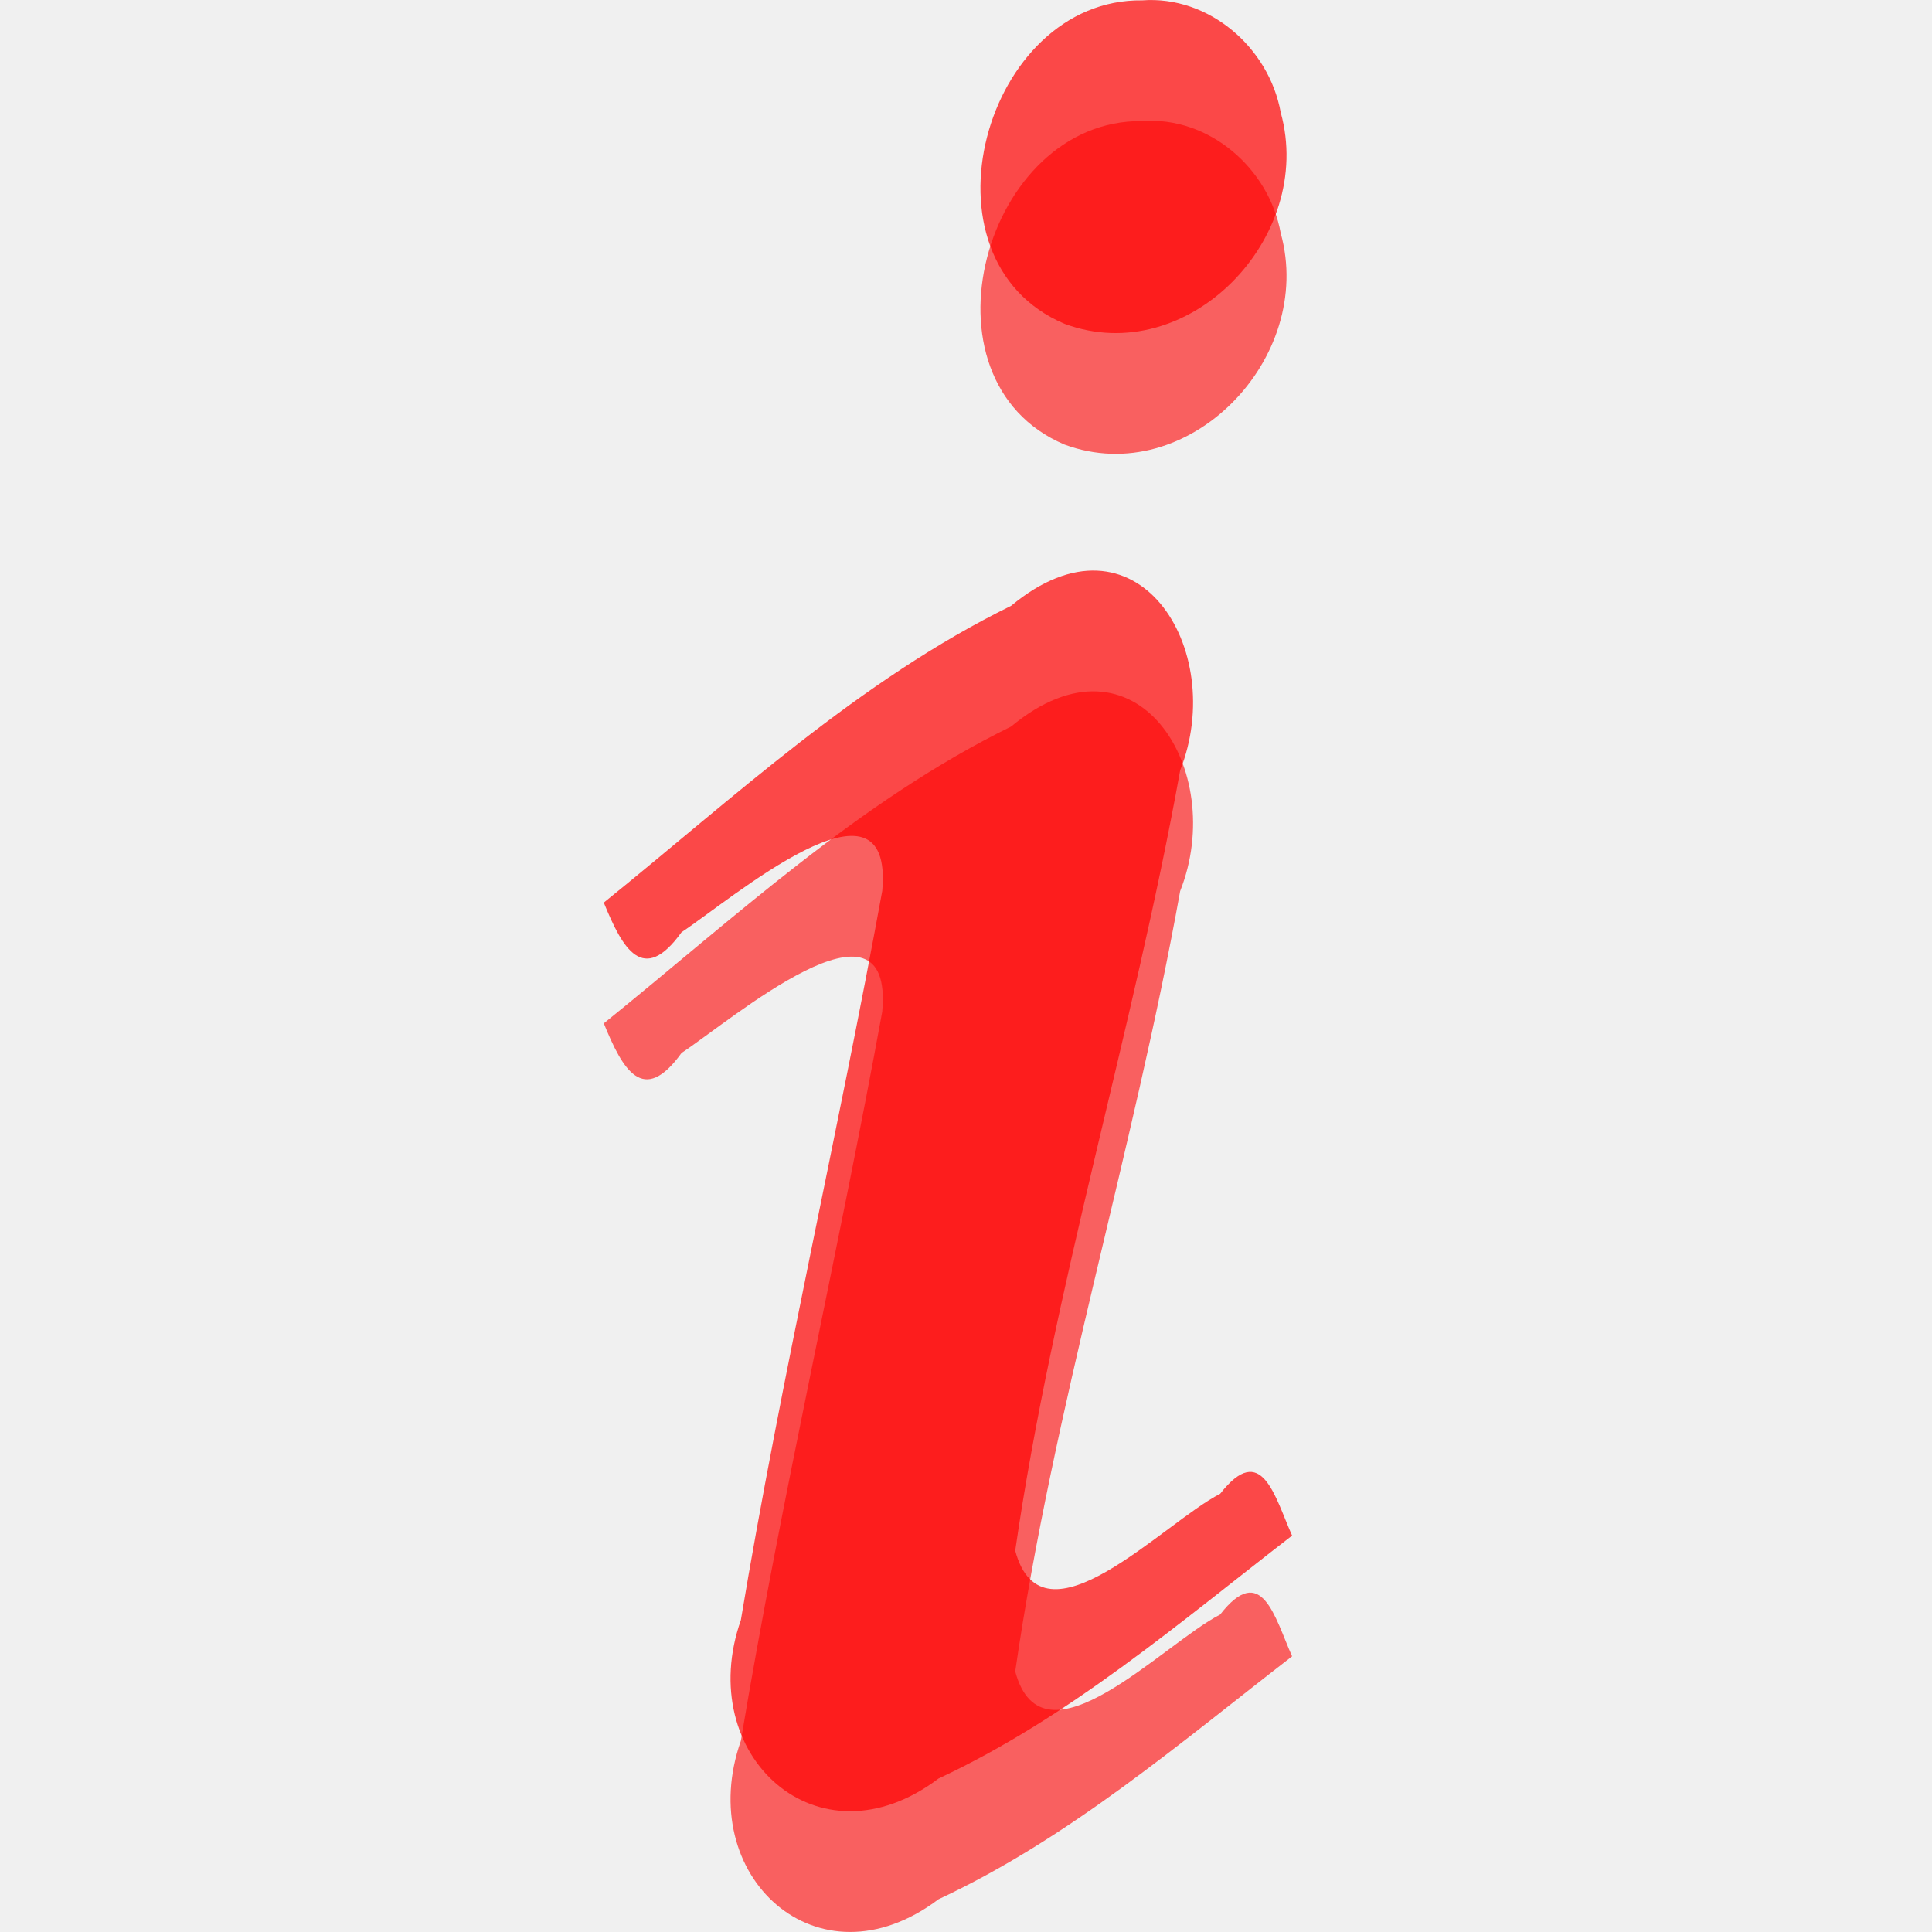
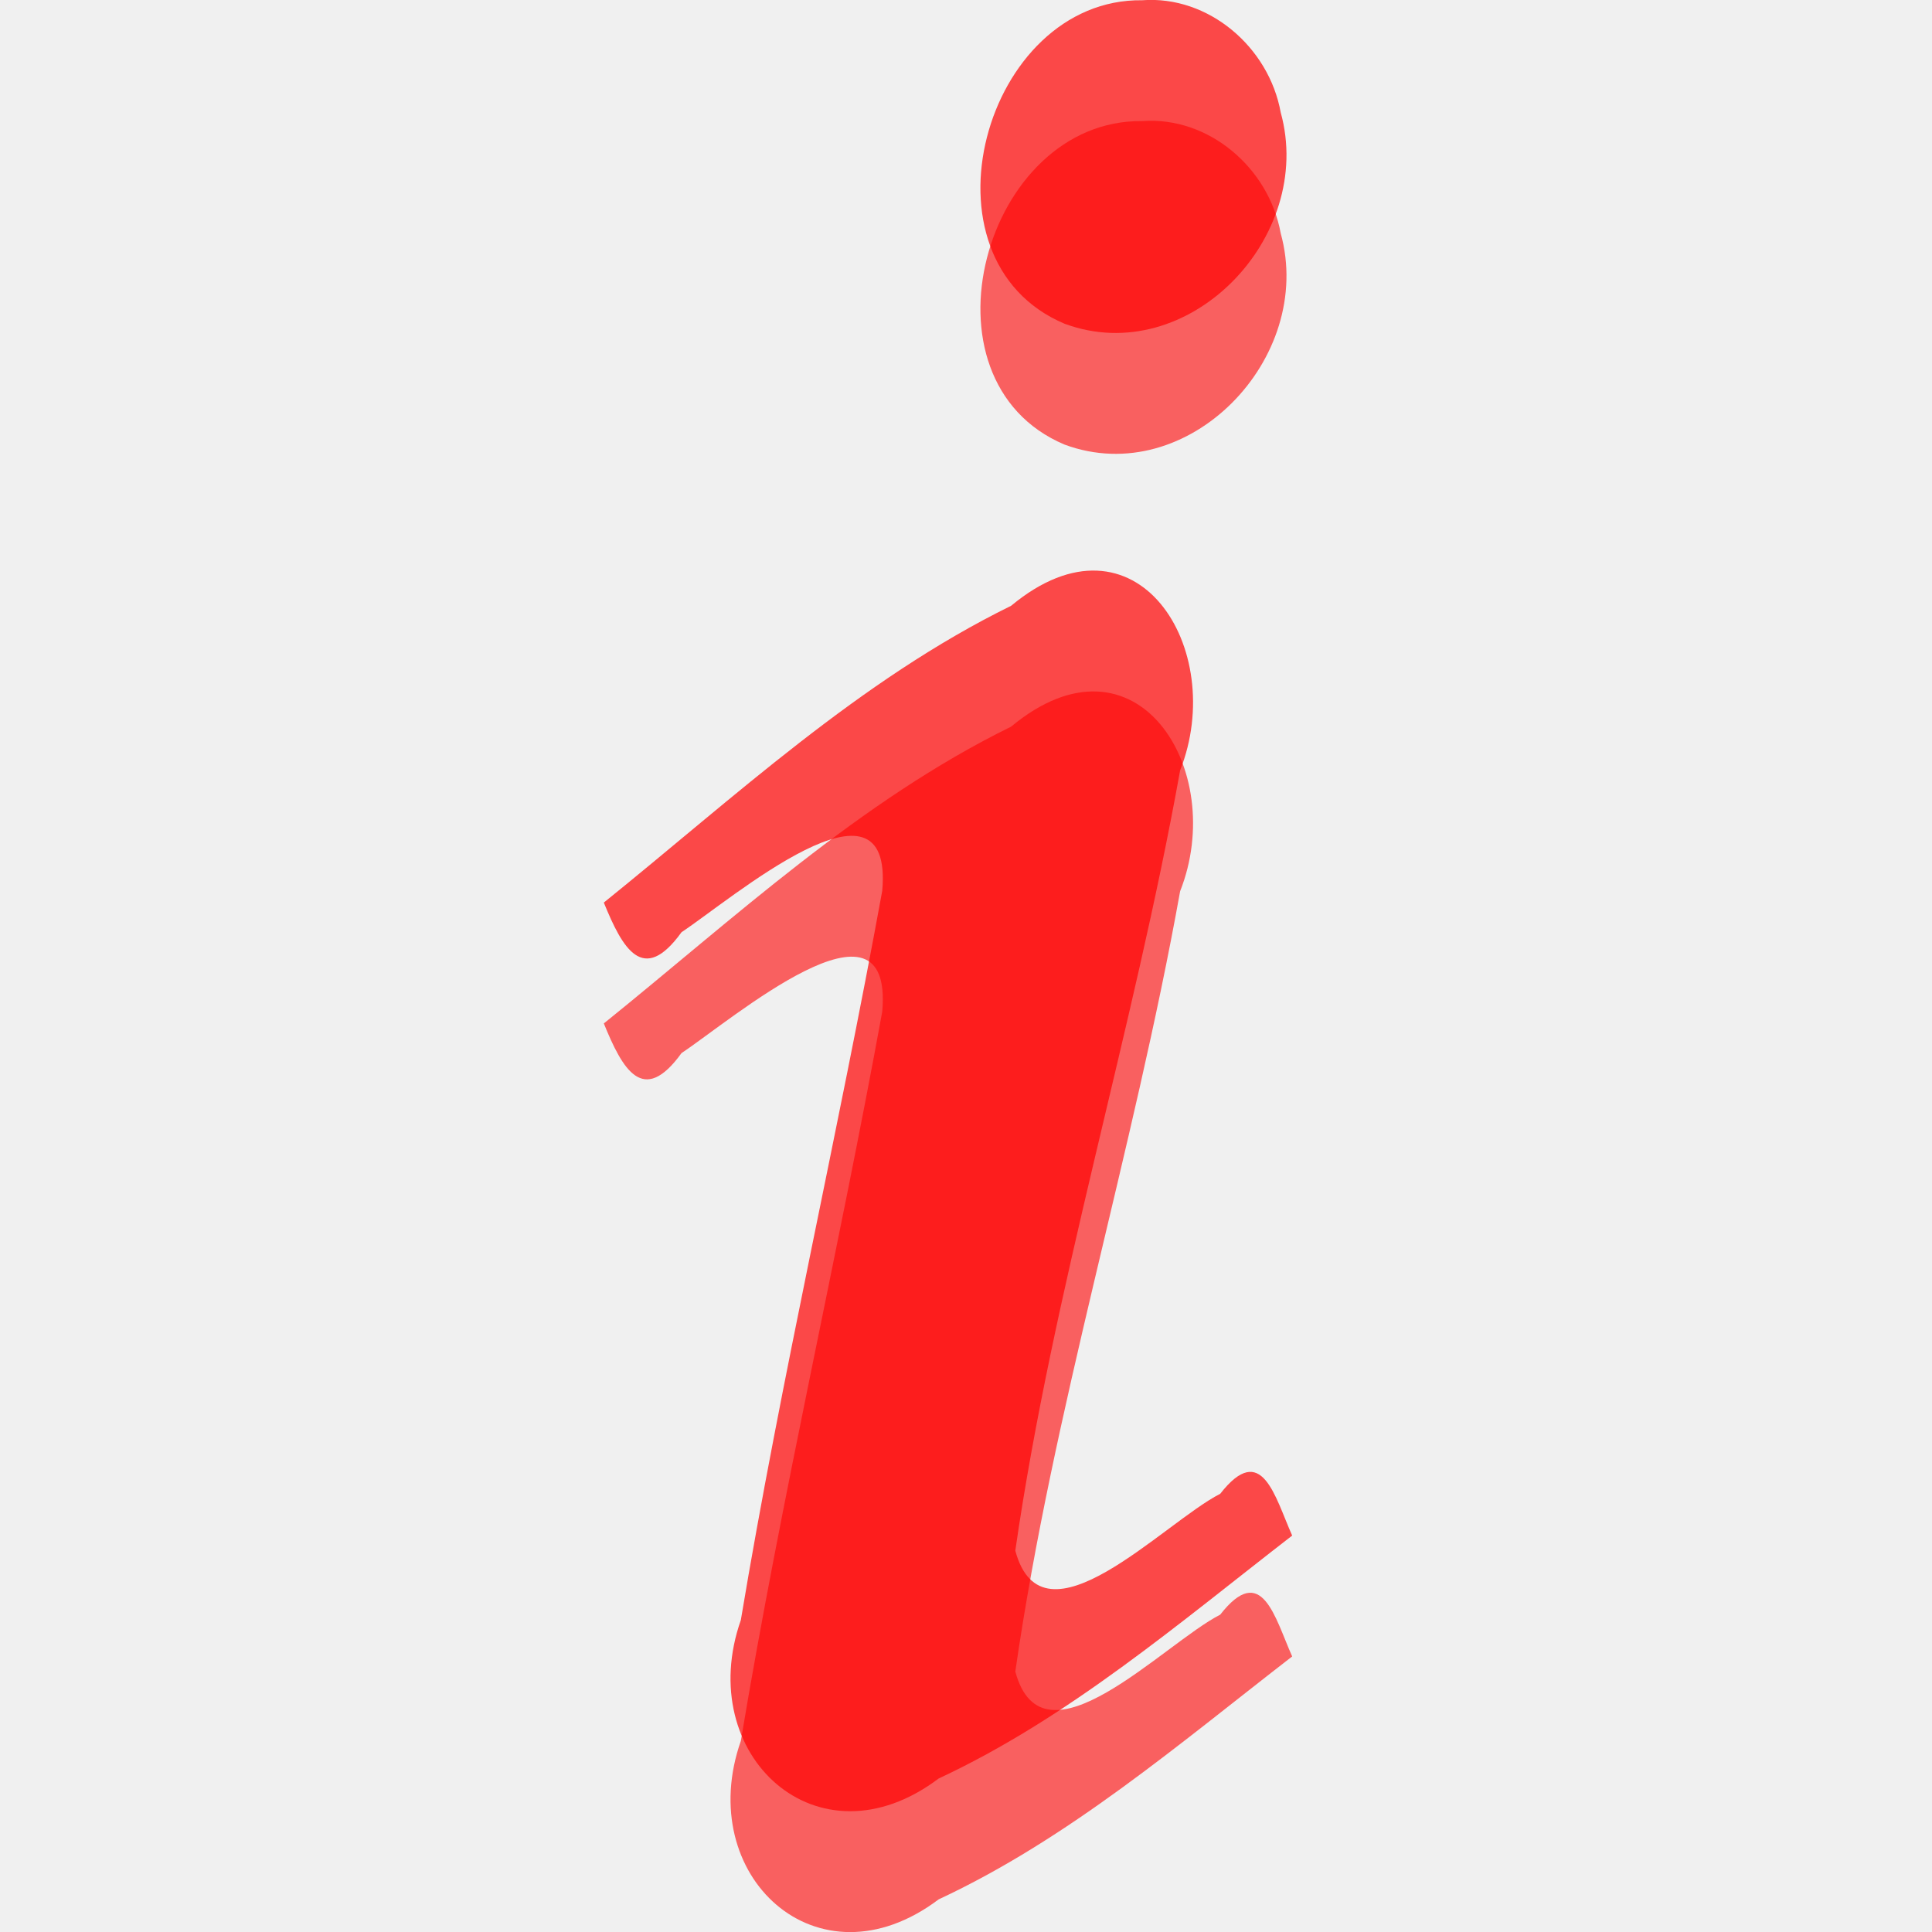
- <svg xmlns="http://www.w3.org/2000/svg" xmlns:xlink="http://www.w3.org/1999/xlink" version="1.0" width="16" height="16" id="svg11300">
-   <defs id="defs3">
-     <linearGradient id="linearGradient4136">
-       <stop offset="0" style="stop-color:#000000;stop-opacity:1;" id="stop4138" />
-       <stop offset="1" style="stop-color:#363636;stop-opacity:1" id="stop4140" />
-     </linearGradient>
-     <linearGradient id="linearGradient4303">
-       <stop offset="0" style="stop-color:#000000;stop-opacity:1" id="stop4305" />
-       <stop offset="1" style="stop-color:#363636;stop-opacity:1" id="stop4307" />
-     </linearGradient>
-     <linearGradient id="linearGradient4297">
-       <stop id="stop4299" style="stop-color:#000000;stop-opacity:1" offset="0" />
-       <stop id="stop4301" style="stop-color:#363636;stop-opacity:1" offset="1" />
-     </linearGradient>
-     <linearGradient id="linearGradient4115">
-       <stop id="stop4117" style="stop-color:#000000;stop-opacity:1" offset="0" />
-       <stop id="stop4119" style="stop-color:#363636;stop-opacity:0.698" offset="1" />
-     </linearGradient>
-     <linearGradient id="linearGradient3785">
-       <stop id="stop3787" style="stop-color:#b8b8b8;stop-opacity:1" offset="0" />
-       <stop id="stop3789" style="stop-color:#878787;stop-opacity:1" offset="1" />
-     </linearGradient>
-     <linearGradient id="linearGradient6954">
-       <stop id="stop6960" style="stop-color:#f5f5f5;stop-opacity:1" offset="0" />
-       <stop id="stop6962" style="stop-color:#d2d2d2;stop-opacity:1" offset="1" />
-     </linearGradient>
-     <linearGradient id="linearGradient3341">
-       <stop id="stop3343" style="stop-color:white;stop-opacity:1" offset="0" />
-       <stop id="stop3345" style="stop-color:white;stop-opacity:0" offset="1" />
-     </linearGradient>
-     <radialGradient cx="25" cy="28.66" r="16" fx="25" fy="28.66" id="radialGradient2856" xlink:href="#linearGradient6954" gradientUnits="userSpaceOnUse" gradientTransform="matrix(0.561868,0,0,0.1578792,-6.16826,5.338521)" />
-     <linearGradient x1="30" y1="25.085" x2="30" y2="45" id="linearGradient2858" xlink:href="#linearGradient3785" gradientUnits="userSpaceOnUse" gradientTransform="matrix(0.4280899,0,0,0.4229659,-2.823809,-3.248602)" />
-     <radialGradient cx="26.376" cy="12.313" r="8" fx="26.376" fy="12.313" id="radialGradient2860" xlink:href="#linearGradient6954" gradientUnits="userSpaceOnUse" gradientTransform="matrix(0.5525016,-0.0426402,0.04315608,0.5097191,-6.302668,-1.976507)" />
-     <linearGradient x1="30" y1="5" x2="30" y2="44.679" id="linearGradient2862" xlink:href="#linearGradient3785" gradientUnits="userSpaceOnUse" gradientTransform="matrix(0.3368574,0,0,0.3216128,-0.1057209,-0.2952997)" />
-     <linearGradient x1="30" y1="0.918" x2="30" y2="25.793" id="linearGradient2864" xlink:href="#linearGradient3341" gradientUnits="userSpaceOnUse" gradientTransform="matrix(0.3368574,0,0,0.3216128,-0.1057209,-0.2952997)" />
-     <linearGradient x1="29.956" y1="21.866" x2="29.956" y2="43.144" id="linearGradient2866" xlink:href="#linearGradient3341" gradientUnits="userSpaceOnUse" gradientTransform="matrix(0.4280899,0,0,0.4229659,-2.823809,-3.248602)" />
-     <linearGradient xlink:href="#linearGradient3587-6-5-3-4-5-4-0-1" id="linearGradient7308" gradientUnits="userSpaceOnUse" gradientTransform="matrix(0.5468137,0,0,0.3937608,3.732573,-0.2918287)" x1="34.993" y1="0.941" x2="34.993" y2="33.956" />
-     <linearGradient id="linearGradient3587-6-5-3-4-5-4-0-1">
-       <stop offset="0" style="stop-color:#000000;stop-opacity:1" id="stop3589-9-2-2-3-2-53-4-3" />
-       <stop offset="1" style="stop-color:#363636;stop-opacity:1" id="stop3591-7-4-73-7-9-86-9-3" />
-     </linearGradient>
-     <linearGradient xlink:href="#linearGradient3587-6-5-3-4-5-4-0-1" id="linearGradient3796" x1="8.364" y1="15.029" x2="15.938" y2="11.001" gradientUnits="userSpaceOnUse" />
-     <linearGradient xlink:href="#linearGradient3587-6-5-3-4-5-4-0-1" id="linearGradient3798" x1="6.995" y1="4.748" x2="13.005" y2="4.748" gradientUnits="userSpaceOnUse" />
-     <linearGradient xlink:href="#linearGradient3587-6-5-3-4-5-4-0-1" id="linearGradient3815" x1="209.342" y1="998.458" x2="209.342" y2="1013.451" gradientUnits="userSpaceOnUse" />
-     <linearGradient xlink:href="#linearGradient3587-6-5-3-4-5-4-0-1-5" id="linearGradient3815-3" x1="209.342" y1="998.458" x2="209.342" y2="1013.451" gradientUnits="userSpaceOnUse" />
-     <linearGradient id="linearGradient3587-6-5-3-4-5-4-0-1-5">
-       <stop offset="0" style="stop-color:#000000;stop-opacity:1" id="stop3589-9-2-2-3-2-53-4-3-9" />
-       <stop offset="1" style="stop-color:#363636;stop-opacity:1" id="stop3591-7-4-73-7-9-86-9-3-0" />
-     </linearGradient>
-     <linearGradient xlink:href="#linearGradient3587-6-5-3-4-5-4-0-1-5" id="linearGradient3831" x1="209.342" y1="998.458" x2="209.342" y2="1013.451" gradientUnits="userSpaceOnUse" />
-     <linearGradient id="linearGradient3833">
-       <stop offset="0" style="stop-color:#000000;stop-opacity:1" id="stop3835" />
-       <stop offset="1" style="stop-color:#363636;stop-opacity:1" id="stop3837" />
-     </linearGradient>
-     <linearGradient xlink:href="#linearGradient3587-6-5-3-4-5-4-0-1" id="linearGradient3874" gradientUnits="userSpaceOnUse" x1="209.342" y1="998.458" x2="209.342" y2="1013.451" />
-     <linearGradient xlink:href="#linearGradient3587-6-5-3-4-5-4-0-1-2" id="linearGradient3892-2" x1="8.709" y1="1.004" x2="8.683" y2="16.053" gradientUnits="userSpaceOnUse" />
-     <linearGradient id="linearGradient3587-6-5-3-4-5-4-0-1-2">
-       <stop offset="0" style="stop-color:#000000;stop-opacity:1" id="stop3589-9-2-2-3-2-53-4-3-1" />
-       <stop offset="1" style="stop-color:#363636;stop-opacity:1" id="stop3591-7-4-73-7-9-86-9-3-4" />
-     </linearGradient>
-     <linearGradient gradientTransform="matrix(0.9696771,0,0,0.9696771,0.2643794,-0.9695081)" y2="16.053" x2="8.683" y1="1.004" x1="8.709" gradientUnits="userSpaceOnUse" id="linearGradient3909" xlink:href="#linearGradient3587-6-5-3-4-5-4-0-1-2" />
-     <linearGradient xlink:href="#linearGradient3587-6-5-3-4-5-4-0-1" id="linearGradient3984" gradientUnits="userSpaceOnUse" x1="209.342" y1="998.458" x2="209.342" y2="1013.451" />
-     <linearGradient id="linearGradient3587-6-5-3-4-5-4-0-1-2-1">
-       <stop offset="0" style="stop-color:#000000;stop-opacity:1" id="stop3589-9-2-2-3-2-53-4-3-1-4" />
-       <stop offset="1" style="stop-color:#363636;stop-opacity:1" id="stop3591-7-4-73-7-9-86-9-3-4-6" />
-     </linearGradient>
-     <linearGradient gradientTransform="matrix(0.7878626,0,0,0.7878626,-1.572693,-0.7389112)" y2="16.053" x2="8.683" y1="1.004" x1="8.709" gradientUnits="userSpaceOnUse" id="linearGradient3909-3" xlink:href="#linearGradient3587-6-5-3-4-5-4-0-1-2-2" />
-     <linearGradient id="linearGradient3587-6-5-3-4-5-4-0-1-2-2">
-       <stop offset="0" style="stop-color:#000000;stop-opacity:1" id="stop3589-9-2-2-3-2-53-4-3-1-7" />
-       <stop offset="1" style="stop-color:#363636;stop-opacity:1" id="stop3591-7-4-73-7-9-86-9-3-4-5" />
-     </linearGradient>
-     <linearGradient xlink:href="#linearGradient4115-9" id="linearGradient4113-3" x1="0.868" y1="13.895" x2="0.449" y2="28.777" gradientUnits="userSpaceOnUse" />
-     <linearGradient id="linearGradient4115-9">
-       <stop id="stop4117-5" style="stop-color:#000000;stop-opacity:1" offset="0" />
-       <stop id="stop4119-6" style="stop-color:#363636;stop-opacity:0.698" offset="1" />
-     </linearGradient>
-     <linearGradient xlink:href="#linearGradient3104" id="linearGradient3815-4" gradientUnits="userSpaceOnUse" gradientTransform="matrix(0.2342626,0,0,0.2859159,18.73442,0.3595087)" x1="-51.786" y1="50.786" x2="-51.786" y2="2.906" />
-     <linearGradient id="linearGradient3104">
-       <stop id="stop3106" style="stop-color:#aaaaaa;stop-opacity:1" offset="0" />
-       <stop id="stop3108" style="stop-color:#c8c8c8;stop-opacity:1" offset="1" />
-     </linearGradient>
-     <radialGradient cx="13.139" cy="25.625" r="13.931" fx="13.139" fy="25.625" id="radialGradient2965" xlink:href="#linearGradient3690-451" gradientUnits="userSpaceOnUse" gradientTransform="matrix(0,0.9261471,-1.054632,0,32.40258,-9.334593)" />
-     <linearGradient id="linearGradient3690-451">
-       <stop id="stop2857" style="stop-color:#e8e8e8;stop-opacity:1" offset="0" />
-       <stop id="stop2859" style="stop-color:#d8d8d8;stop-opacity:1" offset="0.262" />
-       <stop id="stop2861" style="stop-color:#c2c2c2;stop-opacity:1" offset="0.661" />
-       <stop id="stop2863" style="stop-color:#a5a5a5;stop-opacity:1" offset="1" />
-     </linearGradient>
-     <linearGradient x1="21.483" y1="36.255" x2="21.483" y2="9.58" id="linearGradient2967" xlink:href="#linearGradient3603-84" gradientUnits="userSpaceOnUse" gradientTransform="matrix(0.5504826,0,0,0.5781582,-3.826225,-5.276228)" />
-     <linearGradient id="linearGradient3603-84">
-       <stop id="stop2867" style="stop-color:#707070;stop-opacity:1" offset="0" />
-       <stop id="stop2869" style="stop-color:#9e9e9e;stop-opacity:1" offset="1" />
-     </linearGradient>
-     <linearGradient x1="11.566" y1="22.292" x2="15.215" y2="33.955" id="linearGradient3674-262" xlink:href="#linearGradient8265-821-176-38-919-66-249-529" gradientUnits="userSpaceOnUse" gradientTransform="matrix(0.4893617,0,0,0.4893617,1.71318,22.72809)" />
-     <linearGradient id="linearGradient8265-821-176-38-919-66-249-529">
-       <stop id="stop2873" style="stop-color:#ffffff;stop-opacity:0.275" offset="0" />
-       <stop id="stop2875" style="stop-color:#ffffff;stop-opacity:0" offset="1" />
-     </linearGradient>
-     <linearGradient x1="24.046" y1="11.673" x2="24.046" y2="34.714" id="linearGradient3677-116" xlink:href="#linearGradient3642-81" gradientUnits="userSpaceOnUse" gradientTransform="matrix(0.5504826,0,0,0.5781582,-3.826225,-5.276228)" />
-     <linearGradient id="linearGradient3642-81">
-       <stop id="stop2879" style="stop-color:#ffffff;stop-opacity:1" offset="0" />
-       <stop id="stop2881" style="stop-color:#ffffff;stop-opacity:0" offset="1" />
-     </linearGradient>
-     <linearGradient y2="34.714" x2="24.046" y1="11.673" x1="24.046" gradientTransform="matrix(0.5504826,0,0,0.5781582,-3.826225,-5.276228)" gradientUnits="userSpaceOnUse" id="linearGradient3037" xlink:href="#linearGradient3642-81" />
-     <linearGradient xlink:href="#linearGradient3155-40" id="linearGradient8639" gradientUnits="userSpaceOnUse" gradientTransform="matrix(0.415777,-0.4174938,0.518983,0.5146192,-15.74723,2.650367)" spreadMethod="pad" x1="23.576" y1="25.357" x2="23.576" y2="31.211" />
-     <linearGradient id="linearGradient3155-40">
-       <stop id="stop2541" offset="0" style="stop-color:#181818;stop-opacity:1;" />
-       <stop style="stop-color:#dbdbdb;stop-opacity:1;" offset="0.135" id="stop2543" />
-       <stop id="stop2545" offset="0.202" style="stop-color:#a4a4a4;stop-opacity:1;" />
-       <stop style="stop-color:#ffffff;stop-opacity:1;" offset="0.27" id="stop2547" />
-       <stop id="stop2549" offset="0.447" style="stop-color:#8d8d8d;stop-opacity:1;" />
-       <stop style="stop-color:#959595;stop-opacity:1;" offset="0.571" id="stop2551" />
-       <stop id="stop2553" offset="0.72" style="stop-color:#cecece;stop-opacity:1;" />
-       <stop id="stop2555" offset="1" style="stop-color:#181818;stop-opacity:1;" />
-     </linearGradient>
-     <linearGradient xlink:href="#linearGradient3240-279" id="linearGradient8641" gradientUnits="userSpaceOnUse" gradientTransform="matrix(0.4040235,-0.4056919,0.6073752,0.6022679,-17.86776,0.6930272)" x1="30.038" y1="24.99" x2="30.038" y2="30" />
-     <linearGradient id="linearGradient3240-279">
-       <stop style="stop-color:#565656;stop-opacity:1;" offset="0" id="stop2559" />
-       <stop id="stop2561" offset="0.5" style="stop-color:#9a9a9a;stop-opacity:1;" />
-       <stop style="stop-color:#545454;stop-opacity:1;" offset="1" id="stop2563" />
-     </linearGradient>
-     <linearGradient xlink:href="#linearGradient3223-789" id="linearGradient8643" gradientUnits="userSpaceOnUse" gradientTransform="matrix(0.4040235,-0.4056919,0.6073752,0.6022679,-17.98347,0.8092126)" x1="30.038" y1="24.99" x2="30.038" y2="30" />
-     <linearGradient id="linearGradient3223-789">
-       <stop id="stop2567" offset="0" style="stop-color:#b1b1b1;stop-opacity:1;" />
-       <stop style="stop-color:#ffffff;stop-opacity:1;" offset="0.5" id="stop2569" />
-       <stop id="stop2571" offset="1" style="stop-color:#8f8f8f;stop-opacity:1;" />
-     </linearGradient>
-     <linearGradient xlink:href="#linearGradient3240-686" id="linearGradient8645" gradientUnits="userSpaceOnUse" gradientTransform="matrix(0.4040235,-0.4056919,0.6073752,0.6022679,-17.46568,0.2892868)" x1="30.038" y1="24.99" x2="30.038" y2="30" />
-     <linearGradient id="linearGradient3240-686">
-       <stop style="stop-color:#565656;stop-opacity:1;" offset="0" id="stop2575" />
-       <stop id="stop2577" offset="0.5" style="stop-color:#9a9a9a;stop-opacity:1;" />
-       <stop style="stop-color:#545454;stop-opacity:1;" offset="1" id="stop2579" />
-     </linearGradient>
-     <linearGradient xlink:href="#linearGradient3223-768" id="linearGradient8647" gradientUnits="userSpaceOnUse" gradientTransform="matrix(0.4040235,-0.4056919,0.6073752,0.6022679,-17.58139,0.4054707)" x1="30.038" y1="24.99" x2="30.038" y2="30" />
-     <linearGradient id="linearGradient3223-768">
-       <stop id="stop2583" offset="0" style="stop-color:#b1b1b1;stop-opacity:1;" />
-       <stop style="stop-color:#ffffff;stop-opacity:1;" offset="0.5" id="stop2585" />
-       <stop id="stop2587" offset="1" style="stop-color:#8f8f8f;stop-opacity:1;" />
-     </linearGradient>
-     <linearGradient xlink:href="#linearGradient3240-907" id="linearGradient8649" gradientUnits="userSpaceOnUse" gradientTransform="matrix(0.4040235,-0.4056919,0.6073752,0.6022679,-17.06166,-0.1164056)" x1="30.038" y1="24.99" x2="30.038" y2="30" />
-     <linearGradient id="linearGradient3240-907">
-       <stop style="stop-color:#565656;stop-opacity:1;" offset="0" id="stop2591" />
-       <stop id="stop2593" offset="0.5" style="stop-color:#9a9a9a;stop-opacity:1;" />
-       <stop style="stop-color:#545454;stop-opacity:1;" offset="1" id="stop2595" />
-     </linearGradient>
-     <linearGradient xlink:href="#linearGradient3223-699" id="linearGradient8651" gradientUnits="userSpaceOnUse" gradientTransform="matrix(0.4040235,-0.4056919,0.6073752,0.6022679,-17.17737,-2.1969969e-4)" x1="30.038" y1="24.99" x2="30.038" y2="30" />
-     <linearGradient id="linearGradient3223-699">
-       <stop id="stop2599" offset="0" style="stop-color:#b1b1b1;stop-opacity:1;" />
-       <stop style="stop-color:#ffffff;stop-opacity:1;" offset="0.5" id="stop2601" />
-       <stop id="stop2603" offset="1" style="stop-color:#8f8f8f;stop-opacity:1;" />
-     </linearGradient>
-     <linearGradient xlink:href="#linearGradient3290-678" id="linearGradient8653" gradientUnits="userSpaceOnUse" gradientTransform="matrix(0.4040235,-0.4056919,0.6073752,0.602268,-17.63669,0.462492)" x1="9" y1="29.057" x2="9" y2="26.03" />
-     <linearGradient id="linearGradient3290-678">
-       <stop id="stop2607" offset="0" style="stop-color:#ece5a5;stop-opacity:1;" />
-       <stop id="stop2609" offset="1" style="stop-color:#fcfbf2;stop-opacity:1;" />
-     </linearGradient>
-     <linearGradient xlink:href="#linearGradient3191-577" id="linearGradient8655" gradientUnits="userSpaceOnUse" gradientTransform="matrix(0.3763801,0.03615261,0.03669995,0.374874,-2.218281,-1.1331)" x1="5.518" y1="37.372" x2="9.522" y2="41.392" />
-     <linearGradient id="linearGradient3191-577">
-       <stop id="stop2613" offset="0" style="stop-color:#dbce48;stop-opacity:1;" />
-       <stop id="stop2615" offset="1" style="stop-color:#c5b625;stop-opacity:1;" />
-     </linearGradient>
-     <linearGradient xlink:href="#linearGradient3587-6-5-3-4-5-4-0-1-2-1-0" id="linearGradient3934-0" gradientUnits="userSpaceOnUse" gradientTransform="matrix(0.9999884,0,0,0.9999884,-1.996126,-41)" x1="8.709" y1="1.004" x2="8.683" y2="16.053" />
-     <linearGradient id="linearGradient3587-6-5-3-4-5-4-0-1-2-1-0">
-       <stop offset="0" style="stop-color:#000000;stop-opacity:1" id="stop3589-9-2-2-3-2-53-4-3-1-4-9" />
-       <stop offset="1" style="stop-color:#363636;stop-opacity:1" id="stop3591-7-4-73-7-9-86-9-3-4-6-0" />
-     </linearGradient>
-     <linearGradient y2="16.053" x2="8.683" y1="1.004" x1="8.709" gradientTransform="matrix(0.9999884,0,0,0.9999884,-1.996126,-41)" gradientUnits="userSpaceOnUse" id="linearGradient4154-8" xlink:href="#linearGradient3587-6-5-3-4-5-4-0-1-2-1-0-9" />
-     <linearGradient id="linearGradient3587-6-5-3-4-5-4-0-1-2-1-0-9">
-       <stop offset="0" style="stop-color:#000000;stop-opacity:1" id="stop3589-9-2-2-3-2-53-4-3-1-4-9-8" />
-       <stop offset="1" style="stop-color:#363636;stop-opacity:1" id="stop3591-7-4-73-7-9-86-9-3-4-6-0-4" />
-     </linearGradient>
-     <linearGradient id="linearGradient3587-6-5-3-4-5-4-0-1-2-1-0-9-0">
-       <stop offset="0" style="stop-color:#000000;stop-opacity:1" id="stop3589-9-2-2-3-2-53-4-3-1-4-9-8-3" />
-       <stop offset="1" style="stop-color:#363636;stop-opacity:1" id="stop3591-7-4-73-7-9-86-9-3-4-6-0-4-8" />
-     </linearGradient>
-     <linearGradient id="linearGradient3587-6-5-3-4-5-4-0-1-2-1-0-3">
-       <stop offset="0" style="stop-color:#000000;stop-opacity:1" id="stop3589-9-2-2-3-2-53-4-3-1-4-9-3" />
-       <stop offset="1" style="stop-color:#363636;stop-opacity:1" id="stop3591-7-4-73-7-9-86-9-3-4-6-0-6" />
-     </linearGradient>
-     <linearGradient xlink:href="#linearGradient3587-6-5" id="linearGradient4326" gradientUnits="userSpaceOnUse" gradientTransform="matrix(0.6858824,0,0,0.6859105,-5.369124,-18.97471)" x1="14.501" y1="-1.41" x2="14.153" y2="20.074" />
-     <linearGradient xlink:href="#linearGradient3587-6-5" id="linearGradient4328" gradientUnits="userSpaceOnUse" gradientTransform="matrix(0.9999884,0,0,0.9999884,-1.996126,-41)" x1="8.709" y1="1.004" x2="8.683" y2="16.053" />
-     <linearGradient x1="-2.404" y1="4.457" x2="-2.404" y2="18.967" id="linearGradient3878" xlink:href="#linearGradient3587-6-5" gradientUnits="userSpaceOnUse" gradientTransform="translate(13.92709,-3.426613)" />
-     <linearGradient id="linearGradient3587-6-5">
-       <stop id="stop3589-9-2" style="stop-color:#000000;stop-opacity:1" offset="0" />
-       <stop id="stop3591-7-4" style="stop-color:#363636;stop-opacity:1" offset="1" />
-     </linearGradient>
-     <linearGradient xlink:href="#linearGradient3587-6-5" id="linearGradient4357" gradientUnits="userSpaceOnUse" gradientTransform="matrix(1.034483,0,0,1.034483,8.070763,-14.51383)" x1="0.868" y1="13.895" x2="0.449" y2="28.777" />
-     <linearGradient xlink:href="#linearGradient3587-6-5-3-4-5-4-0-1" id="linearGradient4405" gradientUnits="userSpaceOnUse" x1="209.342" y1="998.458" x2="209.342" y2="1013.451" />
-     <linearGradient xlink:href="#linearGradient3587-6-5-3-4-5-4-0-1-55" id="linearGradient4413-7" gradientUnits="userSpaceOnUse" x1="209.342" y1="998.458" x2="209.342" y2="1013.451" />
-     <linearGradient id="linearGradient3587-6-5-3-4-5-4-0-1-55">
-       <stop offset="0" style="stop-color:#000000;stop-opacity:1" id="stop3589-9-2-2-3-2-53-4-3-95" />
-       <stop offset="1" style="stop-color:#363636;stop-opacity:1" id="stop3591-7-4-73-7-9-86-9-3-6" />
-     </linearGradient>
-     <linearGradient xlink:href="#linearGradient3587-6-5-2" id="linearGradient4411-3" gradientUnits="userSpaceOnUse" x1="209.342" y1="998.458" x2="209.342" y2="1013.451" />
-     <linearGradient id="linearGradient3587-6-5-2">
-       <stop id="stop3589-9-2-8" style="stop-color:#000000;stop-opacity:1" offset="0" />
-       <stop id="stop3591-7-4-0" style="stop-color:#363636;stop-opacity:1" offset="1" />
-     </linearGradient>
-     <linearGradient xlink:href="#linearGradient3587-6-5-2-4" id="linearGradient4466-9" gradientUnits="userSpaceOnUse" gradientTransform="matrix(0.2342626,0,0,0.2859159,18.73442,60.35951)" x1="-41.553" y1="2.24" x2="-41.553" y2="54.703" />
-     <linearGradient id="linearGradient3587-6-5-2-4">
-       <stop id="stop3589-9-2-8-7" style="stop-color:#000000;stop-opacity:1;" offset="0" />
-       <stop id="stop3591-7-4-0-3" style="stop-color:#363636;stop-opacity:1" offset="1" />
-     </linearGradient>
-     <linearGradient y2="54.703" x2="-41.553" y1="2.24" x1="-41.553" gradientTransform="matrix(0.2186445,0,0,0.2668542,17.61876,60.40224)" gradientUnits="userSpaceOnUse" id="linearGradient4483-3" xlink:href="#linearGradient3587-6-5-2-4-9" />
-     <linearGradient id="linearGradient3587-6-5-2-4-9">
-       <stop id="stop3589-9-2-8-7-2" style="stop-color:#000000;stop-opacity:1" offset="0" />
-       <stop id="stop3591-7-4-0-3-8" style="stop-color:#363636;stop-opacity:1" offset="1" />
-     </linearGradient>
-     <linearGradient xlink:href="#linearGradient3587-6-5-3-4-5-4-0-1-55" id="linearGradient4564" gradientUnits="userSpaceOnUse" x1="209.342" y1="998.458" x2="209.342" y2="1013.451" />
-     <linearGradient xlink:href="#linearGradient3587-6-5" id="linearGradient4566" gradientUnits="userSpaceOnUse" gradientTransform="translate(13.92709,16.57339)" x1="-2.404" y1="4.457" x2="-2.404" y2="18.967" />
-     <linearGradient xlink:href="#linearGradient3587-6-5-2" id="linearGradient4578" gradientUnits="userSpaceOnUse" x1="209.342" y1="998.458" x2="209.342" y2="1013.451" />
-     <linearGradient xlink:href="#linearGradient3587-6-5-3-4-5-4-0-1-55" id="linearGradient4580" gradientUnits="userSpaceOnUse" x1="209.342" y1="998.458" x2="209.342" y2="1013.451" />
-     <linearGradient xlink:href="#linearGradient3587-6-5-3" id="linearGradient4359-4" gradientUnits="userSpaceOnUse" gradientTransform="matrix(0.9999884,0,0,0.9999884,29.03824,-21.35862)" x1="8.709" y1="1.004" x2="8.683" y2="16.053" />
-     <linearGradient id="linearGradient3587-6-5-3">
-       <stop id="stop3589-9-2-6" style="stop-color:#000000;stop-opacity:1" offset="0" />
-       <stop id="stop3591-7-4-5" style="stop-color:#363636;stop-opacity:1" offset="1" />
-     </linearGradient>
-     <linearGradient xlink:href="#linearGradient3587-6-5-3" id="linearGradient4361-4" gradientUnits="userSpaceOnUse" gradientTransform="matrix(0.6858824,0,0,0.6859105,25.66524,-19.33332)" x1="8.709" y1="1.004" x2="8.683" y2="16.053" />
-     <linearGradient id="linearGradient4597">
-       <stop id="stop4599" style="stop-color:#000000;stop-opacity:1" offset="0" />
-       <stop id="stop4601" style="stop-color:#363636;stop-opacity:1" offset="1" />
-     </linearGradient>
-     <linearGradient y2="16.053" x2="8.683" y1="1.004" x1="8.709" gradientTransform="matrix(0.6858824,0,0,0.6859105,25.66524,-19.33332)" gradientUnits="userSpaceOnUse" id="linearGradient4610" xlink:href="#linearGradient3587-6-5-3" />
-     <linearGradient x1="1.333" y1="6.667" x2="1.333" y2="33.333" id="linearGradient2422" xlink:href="#linearGradient3587-6-5-5" gradientUnits="userSpaceOnUse" gradientTransform="matrix(0.4090909,0,0,0.375,7.454546,0.5)" />
-     <linearGradient id="linearGradient3587-6-5-5">
-       <stop id="stop3589-9-2-4" style="stop-color:#000000;stop-opacity:1" offset="0" />
-       <stop id="stop3591-7-4-3" style="stop-color:#363636;stop-opacity:1" offset="1" />
-     </linearGradient>
-     <linearGradient x1="26.046" y1="9.622" x2="26.046" y2="19.491" id="linearGradient3189" xlink:href="#linearGradient3587-6-5-8" gradientUnits="userSpaceOnUse" gradientTransform="matrix(0.375,0,0,0.375,7.5,0.5)" />
-     <linearGradient id="linearGradient3587-6-5-8">
-       <stop id="stop3589-9-2-67" style="stop-color:#000000;stop-opacity:1" offset="0" />
-       <stop id="stop3591-7-4-2" style="stop-color:#363636;stop-opacity:1" offset="1" />
-     </linearGradient>
-     <linearGradient x1="26.046" y1="9.622" x2="26.046" y2="19.491" id="linearGradient3203" xlink:href="#linearGradient3587-6-5-8" gradientUnits="userSpaceOnUse" gradientTransform="matrix(0.375,0,0,0.375,-0.5000001,0.5)" />
-     <linearGradient id="linearGradient3120">
-       <stop id="stop3122" style="stop-color:#000000;stop-opacity:1" offset="0" />
-       <stop id="stop3124" style="stop-color:#363636;stop-opacity:1" offset="1" />
-     </linearGradient>
-     <linearGradient x1="26.046" y1="9.622" x2="26.046" y2="19.491" id="linearGradient3207" xlink:href="#linearGradient3587-6-5-8" gradientUnits="userSpaceOnUse" gradientTransform="matrix(0.375,0,0,0.375,7.5,7.499999)" />
-     <linearGradient id="linearGradient3127">
-       <stop id="stop3129" style="stop-color:#000000;stop-opacity:1" offset="0" />
-       <stop id="stop3131" style="stop-color:#363636;stop-opacity:1" offset="1" />
-     </linearGradient>
-     <linearGradient x1="26.046" y1="9.622" x2="26.046" y2="19.491" id="linearGradient3211" xlink:href="#linearGradient3587-6-5-8" gradientUnits="userSpaceOnUse" gradientTransform="matrix(0.375,0,0,0.375,-0.5,7.5)" />
-     <linearGradient id="linearGradient3134">
-       <stop id="stop3136" style="stop-color:#000000;stop-opacity:1" offset="0" />
-       <stop id="stop3138" style="stop-color:#363636;stop-opacity:1" offset="1" />
-     </linearGradient>
-     <linearGradient x1="11" y1="6" x2="11" y2="17" id="linearGradient2409" xlink:href="#linearGradient3587-6-5-1" gradientUnits="userSpaceOnUse" gradientTransform="matrix(1.24031,0,0,0.8988764,10.3876,0.2247191)" />
-     <linearGradient id="linearGradient3587-6-5-1">
-       <stop id="stop3589-9-2-0" style="stop-color:#000000;stop-opacity:1" offset="0" />
-       <stop id="stop3591-7-4-21" style="stop-color:#363636;stop-opacity:1" offset="1" />
-     </linearGradient>
-     <linearGradient x1="40.805" y1="5.627" x2="40.805" y2="17.627" id="linearGradient3206" xlink:href="#linearGradient3587-8-5" gradientUnits="userSpaceOnUse" gradientTransform="translate(-32.80508,-3.627119)" />
-     <linearGradient id="linearGradient3587-8-5">
-       <stop id="stop3589-2-7" style="stop-color:#000000;stop-opacity:1" offset="0" />
-       <stop id="stop3591-3-5" style="stop-color:#363636;stop-opacity:1" offset="1" />
-     </linearGradient>
-     <linearGradient y2="17.627" x2="40.805" y1="5.627" x1="40.805" gradientTransform="translate(-32.80508,-3.627119)" gradientUnits="userSpaceOnUse" id="linearGradient3180" xlink:href="#linearGradient3587-8-5" />
-     <linearGradient x1="1.333" y1="6.667" x2="1.333" y2="33.333" id="linearGradient2422-1" xlink:href="#linearGradient3587-6-5-86" gradientUnits="userSpaceOnUse" gradientTransform="matrix(0.2727273,0,0,0.375,9.636365,1.5)" />
-     <linearGradient id="linearGradient3587-6-5-86">
-       <stop id="stop3589-9-2-65" style="stop-color:#000000;stop-opacity:1" offset="0" />
-       <stop id="stop3591-7-4-9" style="stop-color:#363636;stop-opacity:1" offset="1" />
-     </linearGradient>
-     <linearGradient x1="11" y1="6" x2="11" y2="17" id="linearGradient2427" xlink:href="#linearGradient3587-6-5-86" gradientUnits="userSpaceOnUse" gradientTransform="matrix(0.4651163,0,0,0.3370786,4.395349,1.58427)" />
-     <linearGradient id="linearGradient3207-3">
-       <stop id="stop3209" style="stop-color:#000000;stop-opacity:1" offset="0" />
-       <stop id="stop3211" style="stop-color:#363636;stop-opacity:1" offset="1" />
-     </linearGradient>
-     <linearGradient x1="11" y1="6" x2="11" y2="17" id="linearGradient2436" xlink:href="#linearGradient3587-6-5-86" gradientUnits="userSpaceOnUse" gradientTransform="matrix(0.4651163,0,0,0.3370786,4.395349,9.58427)" />
-     <linearGradient id="linearGradient3214">
-       <stop id="stop3216" style="stop-color:#000000;stop-opacity:1" offset="0" />
-       <stop id="stop3218" style="stop-color:#363636;stop-opacity:1" offset="1" />
-     </linearGradient>
-     <linearGradient x1="11" y1="6" x2="11" y2="17" id="linearGradient2442" xlink:href="#linearGradient3587-6-5-86" gradientUnits="userSpaceOnUse" gradientTransform="matrix(0.4651163,0,0,0.3370786,4.395349,5.584271)" />
-     <linearGradient id="linearGradient3221">
-       <stop id="stop3223" style="stop-color:#000000;stop-opacity:1" offset="0" />
-       <stop id="stop3225" style="stop-color:#363636;stop-opacity:1" offset="1" />
-     </linearGradient>
-     <linearGradient x1="1.333" y1="4.976" x2="1.333" y2="37.374" id="linearGradient2422-1-0" xlink:href="#linearGradient3587-6-5-0" gradientUnits="userSpaceOnUse" gradientTransform="matrix(0.3987189,0,0,0.3091132,71.81271,15.47066)" />
-     <linearGradient id="linearGradient3587-6-5-0">
-       <stop id="stop3589-9-2-5" style="stop-color:#000000;stop-opacity:1" offset="0" />
-       <stop id="stop3591-7-4-1" style="stop-color:#363636;stop-opacity:1" offset="1" />
-     </linearGradient>
-     <linearGradient x1="46.396" y1="12.708" x2="46.396" y2="38.409" id="linearGradient3795-2" xlink:href="#linearGradient3587-6-5-3-5-7" gradientUnits="userSpaceOnUse" gradientTransform="matrix(-0.4100229,0,0,0.5447147,28.02322,-5.921971)" />
-     <linearGradient id="linearGradient3587-6-5-3-5-7">
-       <stop id="stop3589-9-2-2-6-2" style="stop-color:#000000;stop-opacity:1" offset="0" />
-       <stop id="stop3591-7-4-73-5-1" style="stop-color:#363636;stop-opacity:1" offset="1" />
-     </linearGradient>
-     <linearGradient id="linearGradient3587-6-5-3-5">
-       <stop offset="0" style="stop-color:#000000;stop-opacity:1" id="stop3589-9-2-2-6" />
-       <stop offset="1" style="stop-color:#363636;stop-opacity:1" id="stop3591-7-4-73-5" />
-     </linearGradient>
-     <linearGradient xlink:href="#linearGradient3587-6-5-3-5" id="linearGradient4872" gradientUnits="userSpaceOnUse" gradientTransform="matrix(-0.4100229,0,0,0.5447147,19.32926,-26.72912)" x1="100.777" y1="17.859" x2="100.777" y2="38.055" />
-     <linearGradient xlink:href="#linearGradient3587-6-5-8" id="linearGradient4894" gradientUnits="userSpaceOnUse" gradientTransform="matrix(0.375,0,0,0.375,-0.5000001,0.5)" x1="26.046" y1="9.622" x2="26.046" y2="19.491" />
-     <linearGradient xlink:href="#linearGradient3587-6-5-8" id="linearGradient4900" gradientUnits="userSpaceOnUse" gradientTransform="matrix(0.375,0,0,0.375,7.5,0.5)" x1="26.046" y1="9.622" x2="26.046" y2="19.491" />
-     <linearGradient xlink:href="#linearGradient3587-6-5-8" id="linearGradient4906" gradientUnits="userSpaceOnUse" gradientTransform="matrix(0.375,0,0,0.375,7.5,7.499999)" x1="26.046" y1="9.622" x2="26.046" y2="19.491" />
-     <linearGradient xlink:href="#linearGradient3587-6-5-8" id="linearGradient4912" gradientUnits="userSpaceOnUse" gradientTransform="matrix(0.375,0,0,0.375,-0.5,7.5)" x1="26.046" y1="9.622" x2="26.046" y2="19.491" />
-     <linearGradient id="linearGradient3587-6-5-8-6">
-       <stop id="stop3589-9-2-67-3" style="stop-color:#000000;stop-opacity:1" offset="0" />
-       <stop id="stop3591-7-4-2-3" style="stop-color:#363636;stop-opacity:1" offset="1" />
-     </linearGradient>
-     <linearGradient id="linearGradient4935">
-       <stop id="stop4937" style="stop-color:#000000;stop-opacity:1" offset="0" />
-       <stop id="stop4939" style="stop-color:#363636;stop-opacity:1" offset="1" />
-     </linearGradient>
-     <linearGradient id="linearGradient4942">
-       <stop id="stop4944" style="stop-color:#000000;stop-opacity:1" offset="0" />
-       <stop id="stop4946" style="stop-color:#363636;stop-opacity:1" offset="1" />
-     </linearGradient>
-     <linearGradient xlink:href="#linearGradient3587-6-5-8-6" id="linearGradient4912-4" gradientUnits="userSpaceOnUse" gradientTransform="matrix(0.375,0,0,0.375,-0.5,7.5)" x1="26.046" y1="9.622" x2="26.046" y2="19.491" />
-     <linearGradient id="linearGradient4949">
-       <stop id="stop4951" style="stop-color:#000000;stop-opacity:1" offset="0" />
-       <stop id="stop4953" style="stop-color:#363636;stop-opacity:1" offset="1" />
-     </linearGradient>
-     <linearGradient xlink:href="#linearGradient3587-6-5-8" id="linearGradient5012" gradientUnits="userSpaceOnUse" gradientTransform="matrix(0.375,0,0,0.375,-0.5,7.5)" x1="26.046" y1="9.622" x2="26.046" y2="19.491" />
-     <linearGradient xlink:href="#linearGradient3587-6-5-8" id="linearGradient5015" gradientUnits="userSpaceOnUse" gradientTransform="matrix(0.375,0,0,0.375,7.5,7.499999)" x1="26.046" y1="9.622" x2="26.046" y2="19.491" />
-     <linearGradient xlink:href="#linearGradient3587-6-5-8" id="linearGradient5018" gradientUnits="userSpaceOnUse" gradientTransform="matrix(0.375,0,0,0.375,-0.5000001,0.5)" x1="26.046" y1="9.622" x2="26.046" y2="19.491" />
-     <linearGradient xlink:href="#linearGradient3587-6-5-8" id="linearGradient5021" gradientUnits="userSpaceOnUse" gradientTransform="matrix(0.375,0,0,0.375,7.5,0.5)" x1="26.046" y1="9.622" x2="26.046" y2="19.491" />
-     <linearGradient xlink:href="#linearGradient3587-6-5-2-4" id="linearGradient3335" gradientUnits="userSpaceOnUse" gradientTransform="matrix(0.2186445,0,0,0.2668542,18.61876,-19.59776)" x1="-41.553" y1="2.24" x2="-41.553" y2="54.703" />
-     <linearGradient xlink:href="#linearGradient4136" id="linearGradient4134" x1="9" y1="0" x2="9" y2="15" gradientUnits="userSpaceOnUse" spreadMethod="pad" />
-     <linearGradient xlink:href="#linearGradient4136" id="linearGradient4150" gradientUnits="userSpaceOnUse" spreadMethod="pad" x1="9" y1="0" x2="9" y2="15" />
-     <linearGradient xlink:href="#linearGradient3587-6-5-2-4-6" id="linearGradient3335-7" gradientUnits="userSpaceOnUse" gradientTransform="matrix(0.2186487,0,0,0.2668542,76.61948,1.402242)" x1="-41.553" y1="2.24" x2="-41.756" y2="47.208" />
-     <linearGradient id="linearGradient3587-6-5-2-4-6">
-       <stop id="stop3589-9-2-8-7-8" style="stop-color:#000000;stop-opacity:1;" offset="0" />
-       <stop id="stop3591-7-4-0-3-4" style="stop-color:#363636;stop-opacity:1" offset="1" />
-     </linearGradient>
-     <linearGradient xlink:href="#linearGradient3587-6-5-2-4-6-0" id="linearGradient3335-7-8" gradientUnits="userSpaceOnUse" gradientTransform="matrix(0.2186487,0,0,0.2668542,16.61948,0.402242)" x1="-41.553" y1="2.24" x2="-41.553" y2="54.703" />
-     <linearGradient id="linearGradient3587-6-5-2-4-6-0">
-       <stop id="stop3589-9-2-8-7-8-7" style="stop-color:#000000;stop-opacity:1;" offset="0" />
-       <stop id="stop3591-7-4-0-3-4-7" style="stop-color:#363636;stop-opacity:1" offset="1" />
-     </linearGradient>
-     <linearGradient xlink:href="#linearGradient3587-6-5-2-4-6-4" id="linearGradient3335-7-7" gradientUnits="userSpaceOnUse" gradientTransform="matrix(0.2186487,0,0,0.2668542,16.61948,0.402242)" x1="-41.553" y1="2.24" x2="-41.553" y2="54.703" />
-     <linearGradient id="linearGradient3587-6-5-2-4-6-4">
-       <stop id="stop3589-9-2-8-7-8-2" style="stop-color:#000000;stop-opacity:1;" offset="0" />
-       <stop id="stop3591-7-4-0-3-4-2" style="stop-color:#363636;stop-opacity:1" offset="1" />
-     </linearGradient>
-     <linearGradient xlink:href="#linearGradient3587-6-5-2-4-6-7" id="linearGradient3335-7-3" gradientUnits="userSpaceOnUse" gradientTransform="matrix(0.2186487,0,0,0.2668542,16.61948,1.402242)" x1="-41.553" y1="2.24" x2="-41.756" y2="47.208" />
-     <linearGradient id="linearGradient3587-6-5-2-4-6-7">
-       <stop id="stop3589-9-2-8-7-8-4" style="stop-color:#000000;stop-opacity:1;" offset="0" />
-       <stop id="stop3591-7-4-0-3-4-5" style="stop-color:#363636;stop-opacity:1" offset="1" />
-     </linearGradient>
-     <linearGradient xlink:href="#linearGradient3587-6-5-2-4-6-2" id="linearGradient3335-7-1" gradientUnits="userSpaceOnUse" gradientTransform="matrix(0.2186487,0,0,0.2668542,56.61948,1.402242)" x1="-39.422" y1="-5.255" x2="-39.422" y2="47.208" />
-     <linearGradient id="linearGradient3587-6-5-2-4-6-2">
-       <stop id="stop3589-9-2-8-7-8-77" style="stop-color:#000000;stop-opacity:1;" offset="0" />
-       <stop id="stop3591-7-4-0-3-4-9" style="stop-color:#363636;stop-opacity:1" offset="1" />
-     </linearGradient>
-     <linearGradient xlink:href="#linearGradient4136-9" id="linearGradient4150-0" gradientUnits="userSpaceOnUse" spreadMethod="pad" x1="9" y1="0" x2="9" y2="15" />
-     <linearGradient id="linearGradient4136-9">
-       <stop offset="0" style="stop-color:#000000;stop-opacity:1;" id="stop4138-6" />
-       <stop offset="1" style="stop-color:#363636;stop-opacity:1" id="stop4140-3" />
-     </linearGradient>
-     <linearGradient xlink:href="#linearGradient3587-6-5-2-4-6-2-6" id="linearGradient3335-7-1-7" gradientUnits="userSpaceOnUse" gradientTransform="matrix(0.2186487,0,0,0.2668542,56.61948,1.402242)" x1="-39.422" y1="-5.255" x2="-39.422" y2="47.208" />
-     <linearGradient id="linearGradient3587-6-5-2-4-6-2-6">
-       <stop id="stop3589-9-2-8-7-8-77-4" style="stop-color:#000000;stop-opacity:1;" offset="0" />
-       <stop id="stop3591-7-4-0-3-4-9-3" style="stop-color:#363636;stop-opacity:1" offset="1" />
-     </linearGradient>
-     <linearGradient xlink:href="#linearGradient3587-6-5-10" id="linearGradient4328-1" gradientUnits="userSpaceOnUse" gradientTransform="matrix(0.9999884,0,0,0.9999884,-1.996126,-41)" x1="8.709" y1="1.004" x2="8.683" y2="16.053" />
-     <linearGradient id="linearGradient3587-6-5-10">
-       <stop id="stop3589-9-2-3" style="stop-color:#000000;stop-opacity:1" offset="0" />
-       <stop id="stop3591-7-4-4" style="stop-color:#363636;stop-opacity:1" offset="1" />
-     </linearGradient>
-     <linearGradient xlink:href="#linearGradient3587-6-5-19" id="linearGradient4326-9" gradientUnits="userSpaceOnUse" gradientTransform="matrix(0.6858824,0,0,0.6859105,-5.369124,-18.97471)" x1="14.501" y1="-1.41" x2="14.153" y2="20.074" />
-     <linearGradient id="linearGradient3587-6-5-19">
-       <stop id="stop3589-9-2-62" style="stop-color:#000000;stop-opacity:1" offset="0" />
-       <stop id="stop3591-7-4-54" style="stop-color:#363636;stop-opacity:1" offset="1" />
-     </linearGradient>
-     <linearGradient y2="20.074" x2="14.153" y1="-1.41" x1="14.501" gradientTransform="matrix(0.6858824,0,0,0.6859105,-5.369124,-18.97471)" gradientUnits="userSpaceOnUse" id="linearGradient3437" xlink:href="#linearGradient3587-6-5-19" />
-     <linearGradient xlink:href="#linearGradient3587-6-5-4" id="linearGradient4357-0" gradientUnits="userSpaceOnUse" gradientTransform="matrix(1.034483,0,0,1.034483,8.070763,-14.51383)" x1="0.868" y1="13.895" x2="0.449" y2="28.777" />
-     <linearGradient id="linearGradient3587-6-5-4">
-       <stop id="stop3589-9-2-1" style="stop-color:#000000;stop-opacity:1" offset="0" />
-       <stop id="stop3591-7-4-04" style="stop-color:#363636;stop-opacity:1" offset="1" />
-     </linearGradient>
-   </defs>
-   <g transform="matrix(0.7878626,0,0,0.7878626,-3.14837,0.4417398)" id="g3743-3" style="opacity:0.6;fill:#ffffff;fill-opacity:1;stroke:#000000;stroke-opacity:1" />
-   <rect style="color:#000000;fill:#ccc000;fill-opacity:0;fill-rule:nonzero;stroke:none;stroke-width:1px;marker:none;visibility:visible;display:inline;overflow:visible;enable-background:accumulate" id="rect3136" width="163.31" height="97.986" x="-62.897" y="-32.993" />
-   <g transform="matrix(0.9999887,0,0,0.9999887,-3.996044,-20.00161)" id="g3743-9-4" style="opacity:0.6;fill:#ffffff;fill-opacity:1;stroke:#000000;stroke-opacity:1" />
-   <g id="g4146">
-     <g id="g4314" transform="matrix(1.000029,0,0,1,-0.1497303,7.5119235e-7)" style="fill:#ff0000">
-       <path d="M 5.15,8.475 C 5.305,8.856 5.475,9.163 5.794,8.72 6.201,8.452 7.553,7.293 7.456,8.378 7.088,10.395 6.622,12.395 6.285,14.417 5.893,15.532 6.92,16.485 7.922,15.729 9,15.226 9.914,14.441 10.85,13.717 10.706,13.395 10.6,12.928 10.254,13.371 9.785,13.61 8.784,14.688 8.557,13.842 8.873,11.661 9.533,9.547 9.923,7.38 10.32,6.376 9.558,5.157 8.523,6.017 7.266,6.634 6.233,7.601 5.15,8.475 z M 9.609,1.003 C 8.301,0.985 7.703,3.148 8.966,3.682 9.989,4.06 11.043,2.968 10.756,1.932 10.658,1.39 10.158,0.962 9.609,1.003 l -1e-6,0 z" id="path3536-8" style="font-size:40px;font-style:normal;font-variant:normal;font-weight:bold;font-stretch:normal;text-align:start;line-height:100%;writing-mode:lr-tb;text-anchor:start;opacity:0.6;fill:#ff0000;fill-opacity:1;stroke:none;font-family:URW Palladio L;-inkscape-font-specification:URW Palladio L Bold" />
-       <path d="M 5.15,7.475 C 5.305,7.856 5.475,8.163 5.794,7.72 6.201,7.452 7.553,6.293 7.456,7.378 7.088,9.395 6.622,11.395 6.285,13.417 5.893,14.532 6.92,15.485 7.922,14.729 9,14.226 9.914,13.441 10.85,12.717 10.706,12.395 10.6,11.928 10.254,12.371 9.785,12.61 8.784,13.688 8.557,12.842 8.873,10.661 9.533,8.547 9.923,6.38 10.32,5.376 9.558,4.157 8.523,5.017 7.266,5.634 6.233,6.601 5.15,7.475 z M 9.609,0.003 C 8.301,-0.015 7.703,2.148 8.966,2.682 9.989,3.06 11.043,1.968 10.756,0.932 10.658,0.39 10.158,-0.038 9.609,0.003 l -1e-6,0 z" id="path3536" style="font-size:40px;font-style:normal;font-variant:normal;font-weight:bold;font-stretch:normal;text-align:start;line-height:100%;writing-mode:lr-tb;text-anchor:start;opacity:0.7;fill:#ff0000;fill-opacity:1;stroke:none;font-family:URW Palladio L;-inkscape-font-specification:URW Palladio L Bold" />
-     </g>
+ <svg xmlns="http://www.w3.org/2000/svg" height="16" width="16" version="1.0">
+   <rect style="color:#000000" fill-opacity="0" height="97.986" width="163.31" y="-32.993" x="-62.897" />
+   <g fill="#f00" transform="translate(-.14973 7.5119e-7)">
+     <path opacity=".6" d="m5.15 8.475c0.155 0.381 0.325 0.688 0.644 0.246 0.407-0.269 1.759-1.428 1.662-0.342-0.368 2.017-0.834 4.017-1.171 6.039-0.392 1.115 0.635 2.068 1.638 1.312 1.078-0.503 1.992-1.288 2.928-2.012-0.144-0.322-0.25-0.789-0.596-0.346-0.469 0.239-1.47 1.317-1.697 0.471 0.315-2.181 0.976-4.295 1.365-6.462 0.397-1.005-0.364-2.223-1.4-1.363-1.256 0.617-2.289 1.584-3.373 2.458zm4.459-7.472c-1.308-0.017-1.906 2.146-0.643 2.679 1.022 0.378 2.077-0.714 1.79-1.75-0.098-0.542-0.598-0.97-1.147-0.929h-0z" />
+     <path opacity=".7" d="m5.15 7.474c0.155 0.381 0.325 0.688 0.644 0.246 0.407-0.269 1.759-1.428 1.662-0.342-0.368 2.017-0.834 4.017-1.171 6.039-0.392 1.115 0.635 2.068 1.638 1.312 1.078-0.503 1.992-1.288 2.928-2.012-0.144-0.322-0.25-0.789-0.596-0.346-0.469 0.239-1.47 1.317-1.697 0.471 0.315-2.181 0.976-4.295 1.365-6.462 0.397-1.005-0.364-2.223-1.4-1.363-1.256 0.617-2.289 1.584-3.373 2.458zm4.459-7.472c-1.308-0.017-1.906 2.146-0.643 2.679 1.022 0.378 2.077-0.714 1.79-1.75-0.098-0.542-0.598-0.97-1.147-0.929h-0z" />
  </g>
</svg>
